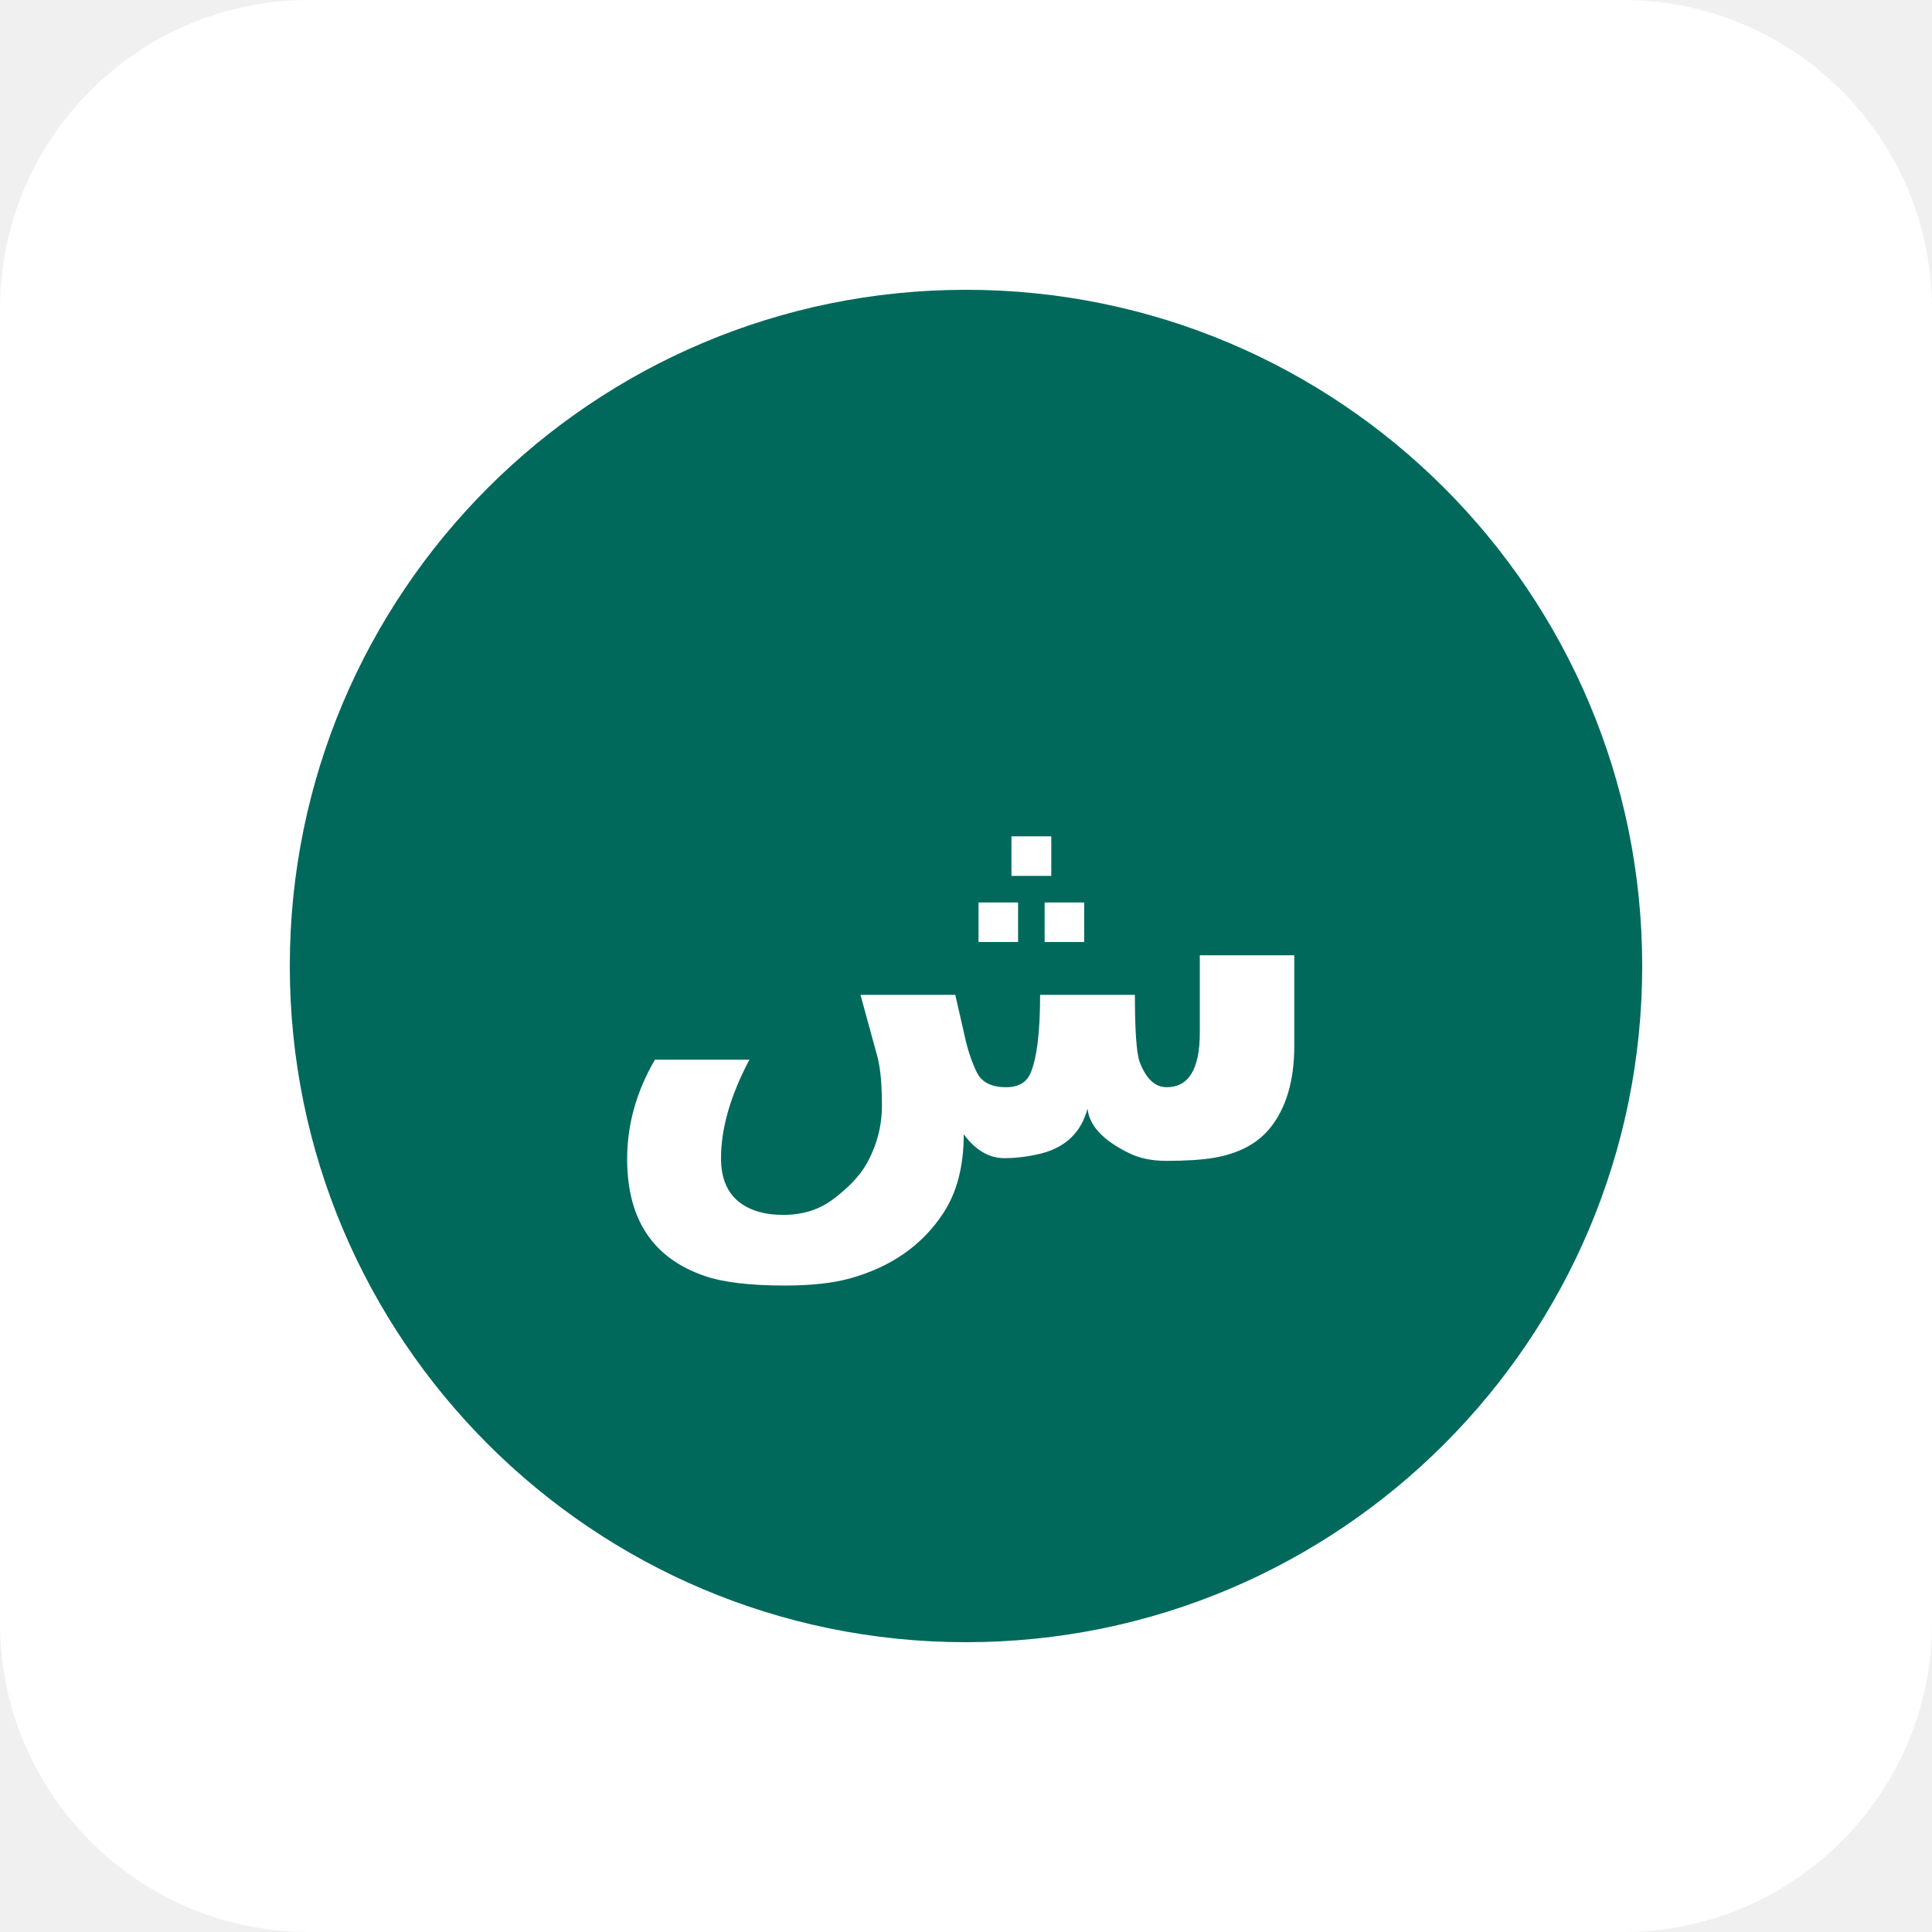
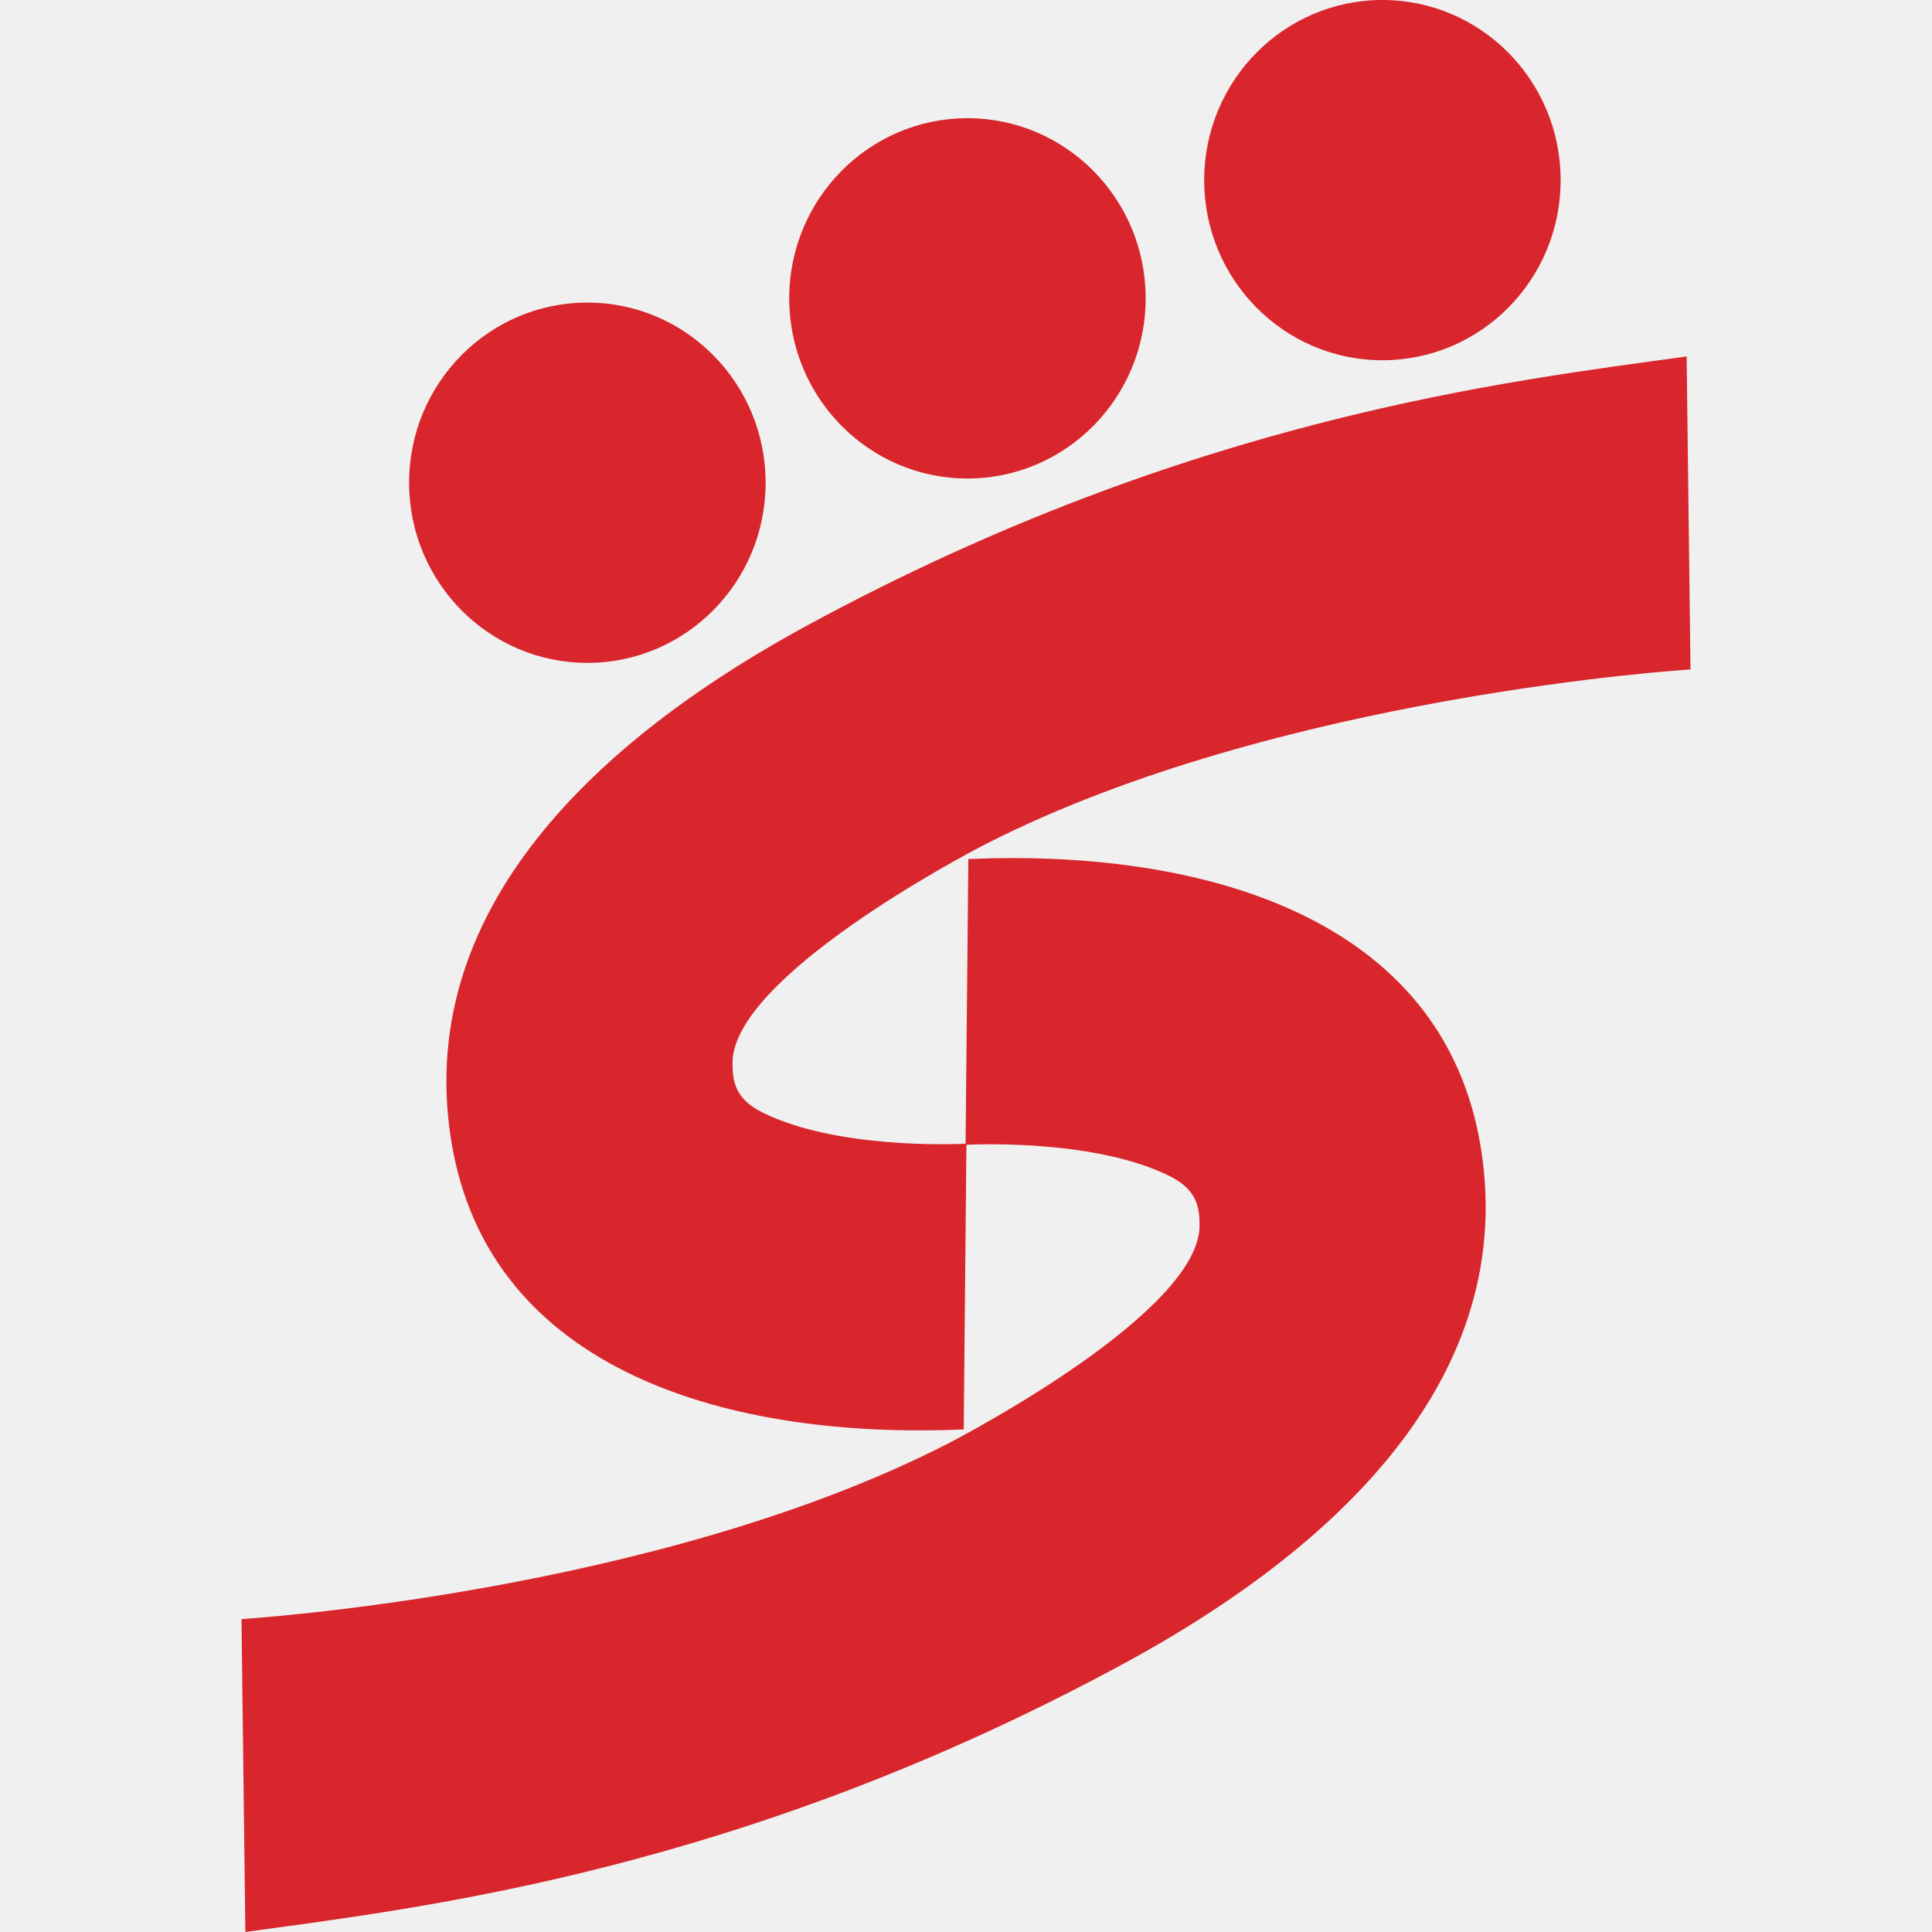
- <svg xmlns="http://www.w3.org/2000/svg" viewBox="0 0 100 100" width="100" height="100">
-   <rect width="100" height="100" rx="16" fill="#ffffff" />
-   <circle cx="50" cy="50" r="35" fill="#00695c" />
-   <text x="50" y="50" font-family="sans-serif" font-size="28" font-weight="bold" fill="white" text-anchor="middle" dominant-baseline="central">ش</text>
+ <svg xmlns="http://www.w3.org/2000/svg" width="28" height="28" viewBox="0 0 28 28" fill="none">
+   <g id="Bank name=Shahr">
+     <path id="Shape" fill-rule="evenodd" clip-rule="evenodd" d="M14.022 1.713C15.447 1.713 16.604 2.882 16.604 4.324C16.604 5.766 15.447 6.935 14.022 6.935C12.595 6.935 11.438 5.766 11.438 4.324C11.438 2.882 12.595 1.713 14.022 1.713ZM20.034 0C21.462 0 22.618 1.169 22.618 2.611C22.618 4.053 21.462 5.221 20.034 5.221C18.609 5.221 17.452 4.053 17.452 2.611C17.452 1.169 18.609 0 20.034 0ZM8.513 4.385C9.939 4.385 11.096 5.554 11.096 6.996C11.096 8.438 9.939 9.607 8.513 9.607C7.086 9.607 5.929 8.438 5.929 6.996C5.929 5.554 7.086 4.385 8.513 4.385ZM14.006 16.591C14.177 16.582 15.899 16.515 16.958 17.048C17.346 17.243 17.386 17.495 17.385 17.761C17.385 19 14.039 20.768 13.71 20.936C9.474 23.098 3.5 23.465 3.5 23.465L3.556 28C6.112 27.646 10.724 27.125 16.289 24.109C19.041 22.618 22.02 20.163 21.464 16.649C20.927 13.259 17.377 12.304 14.034 12.45L13.994 16.576C13.825 16.584 12.101 16.652 11.043 16.119C10.655 15.924 10.616 15.672 10.616 15.405C10.616 14.167 13.961 12.398 14.29 12.231C18.527 10.069 24.5 9.702 24.5 9.702L24.444 5.166C21.887 5.521 17.276 6.042 11.712 9.057C8.959 10.548 5.981 13.004 6.537 16.517C7.074 19.908 10.624 20.863 13.967 20.716L14.006 16.591Z" fill="#D8262C" />
+   </g>
</svg>
